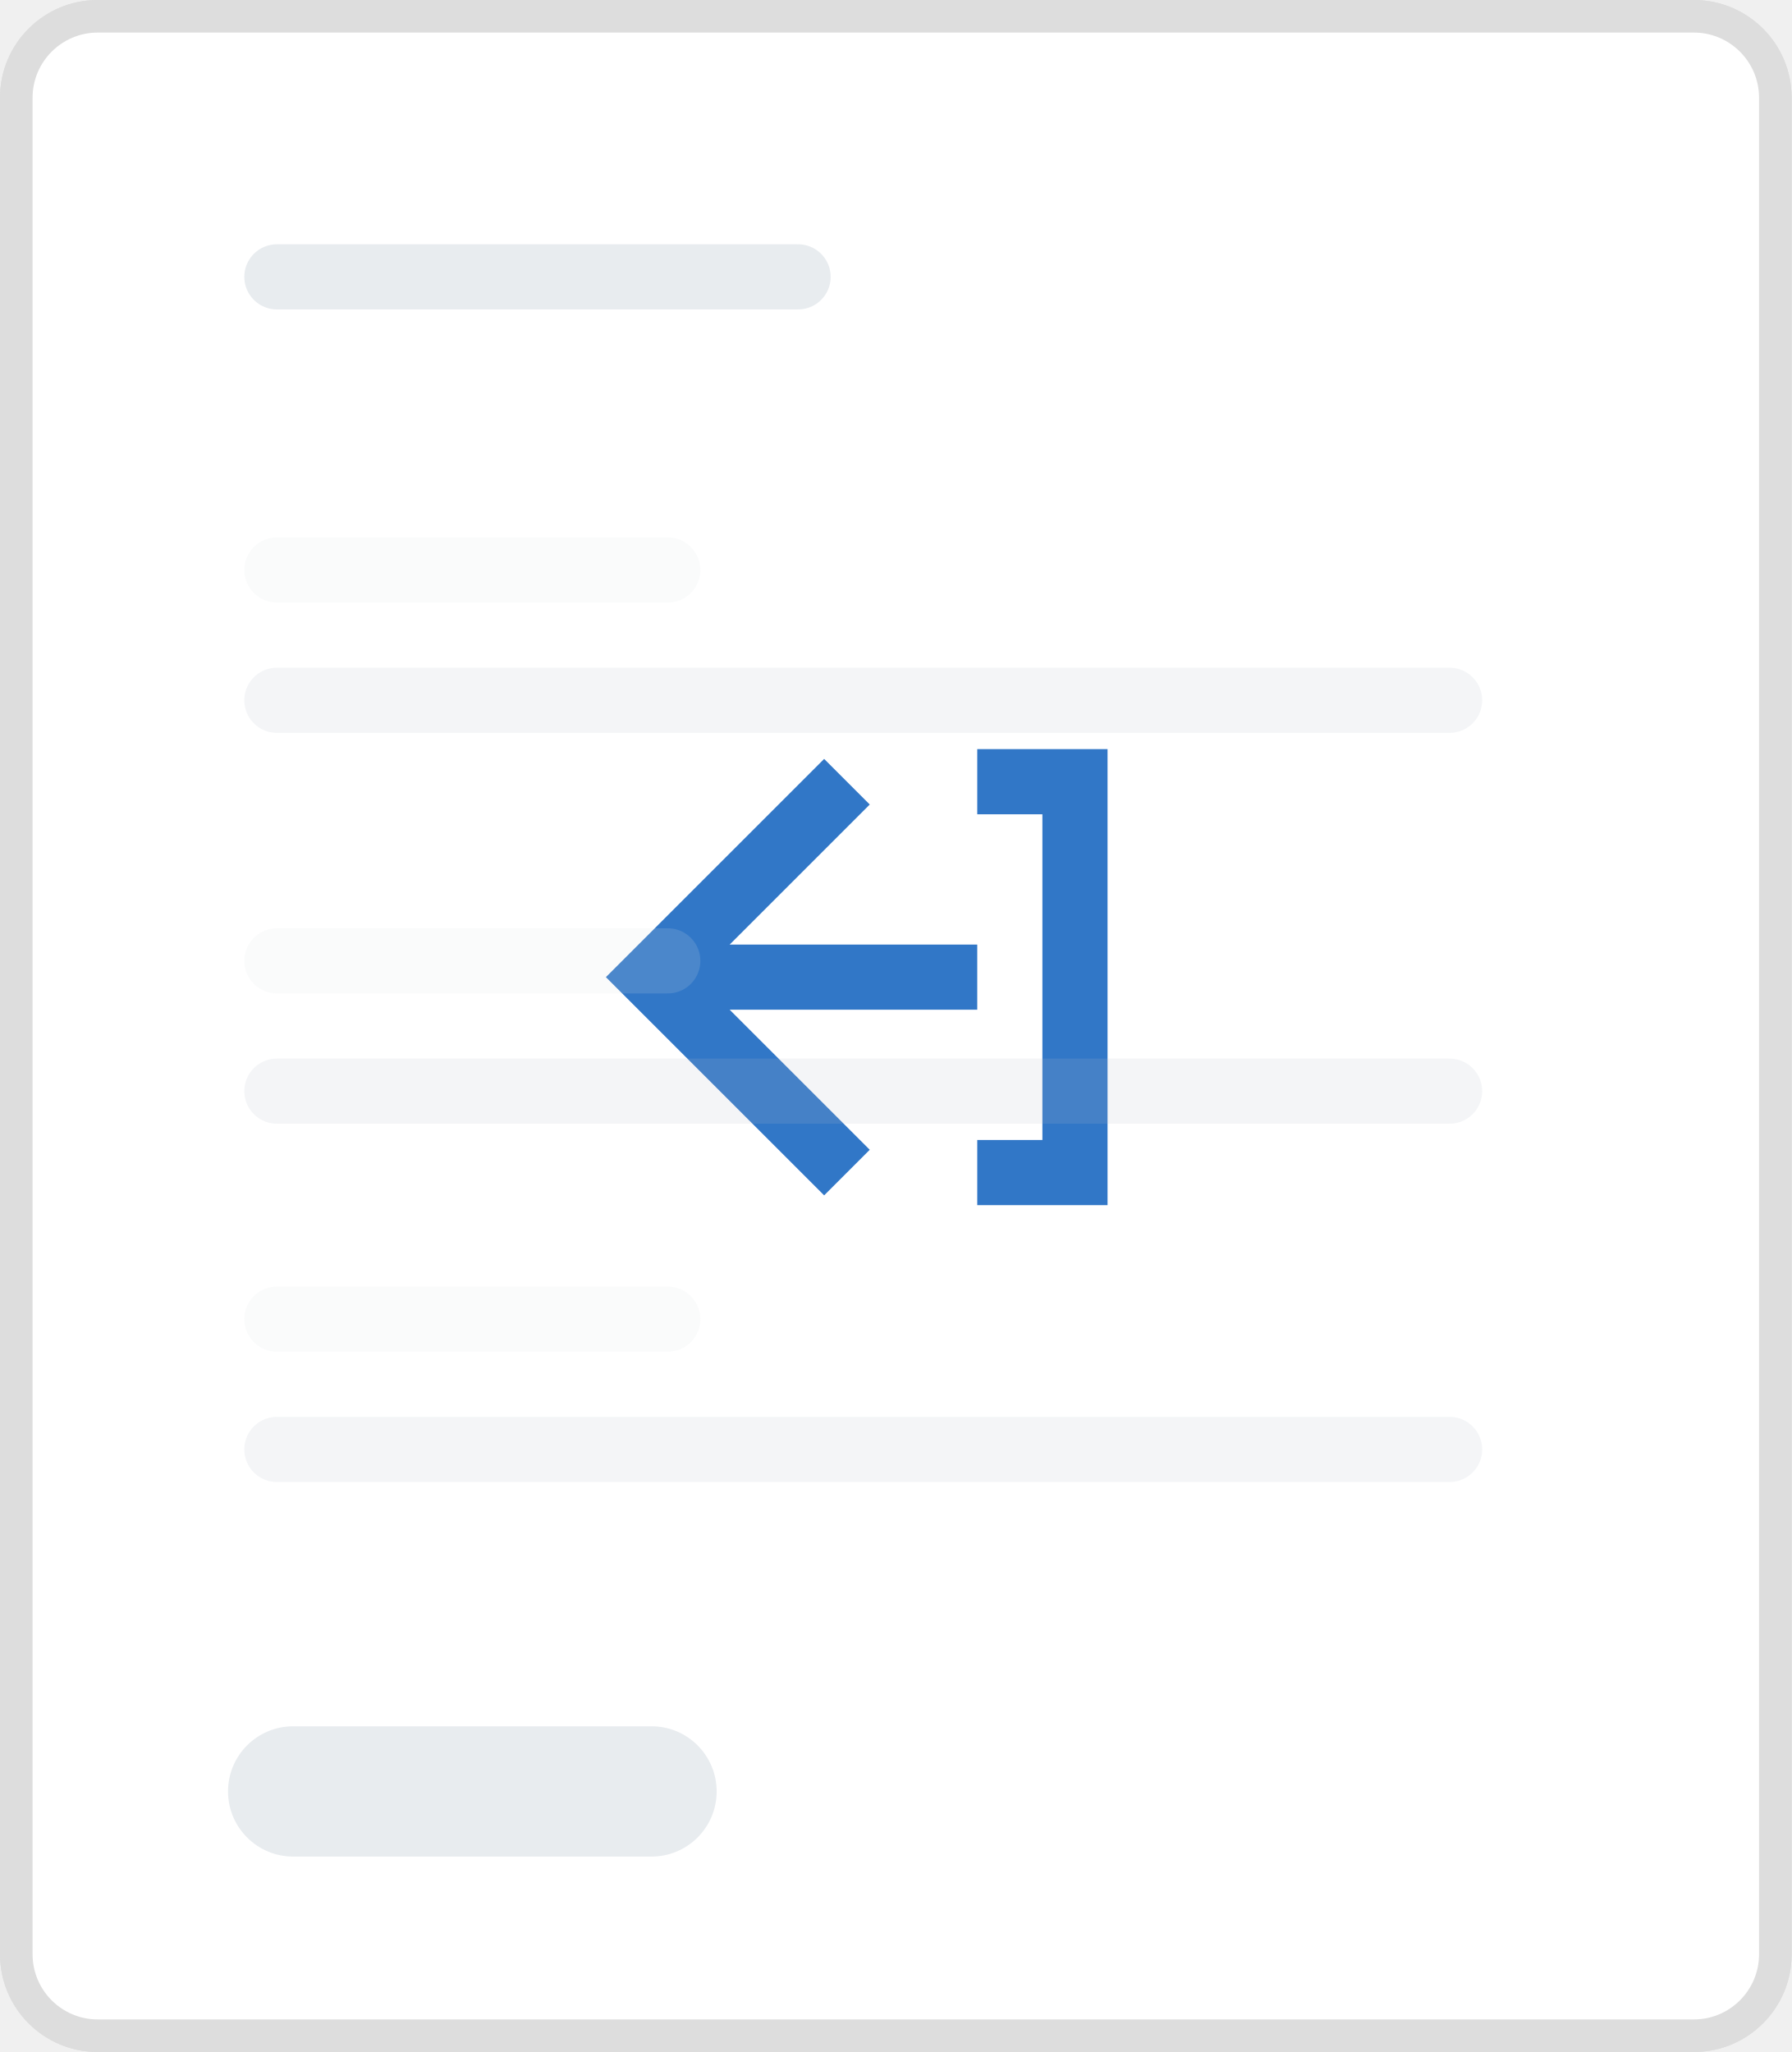
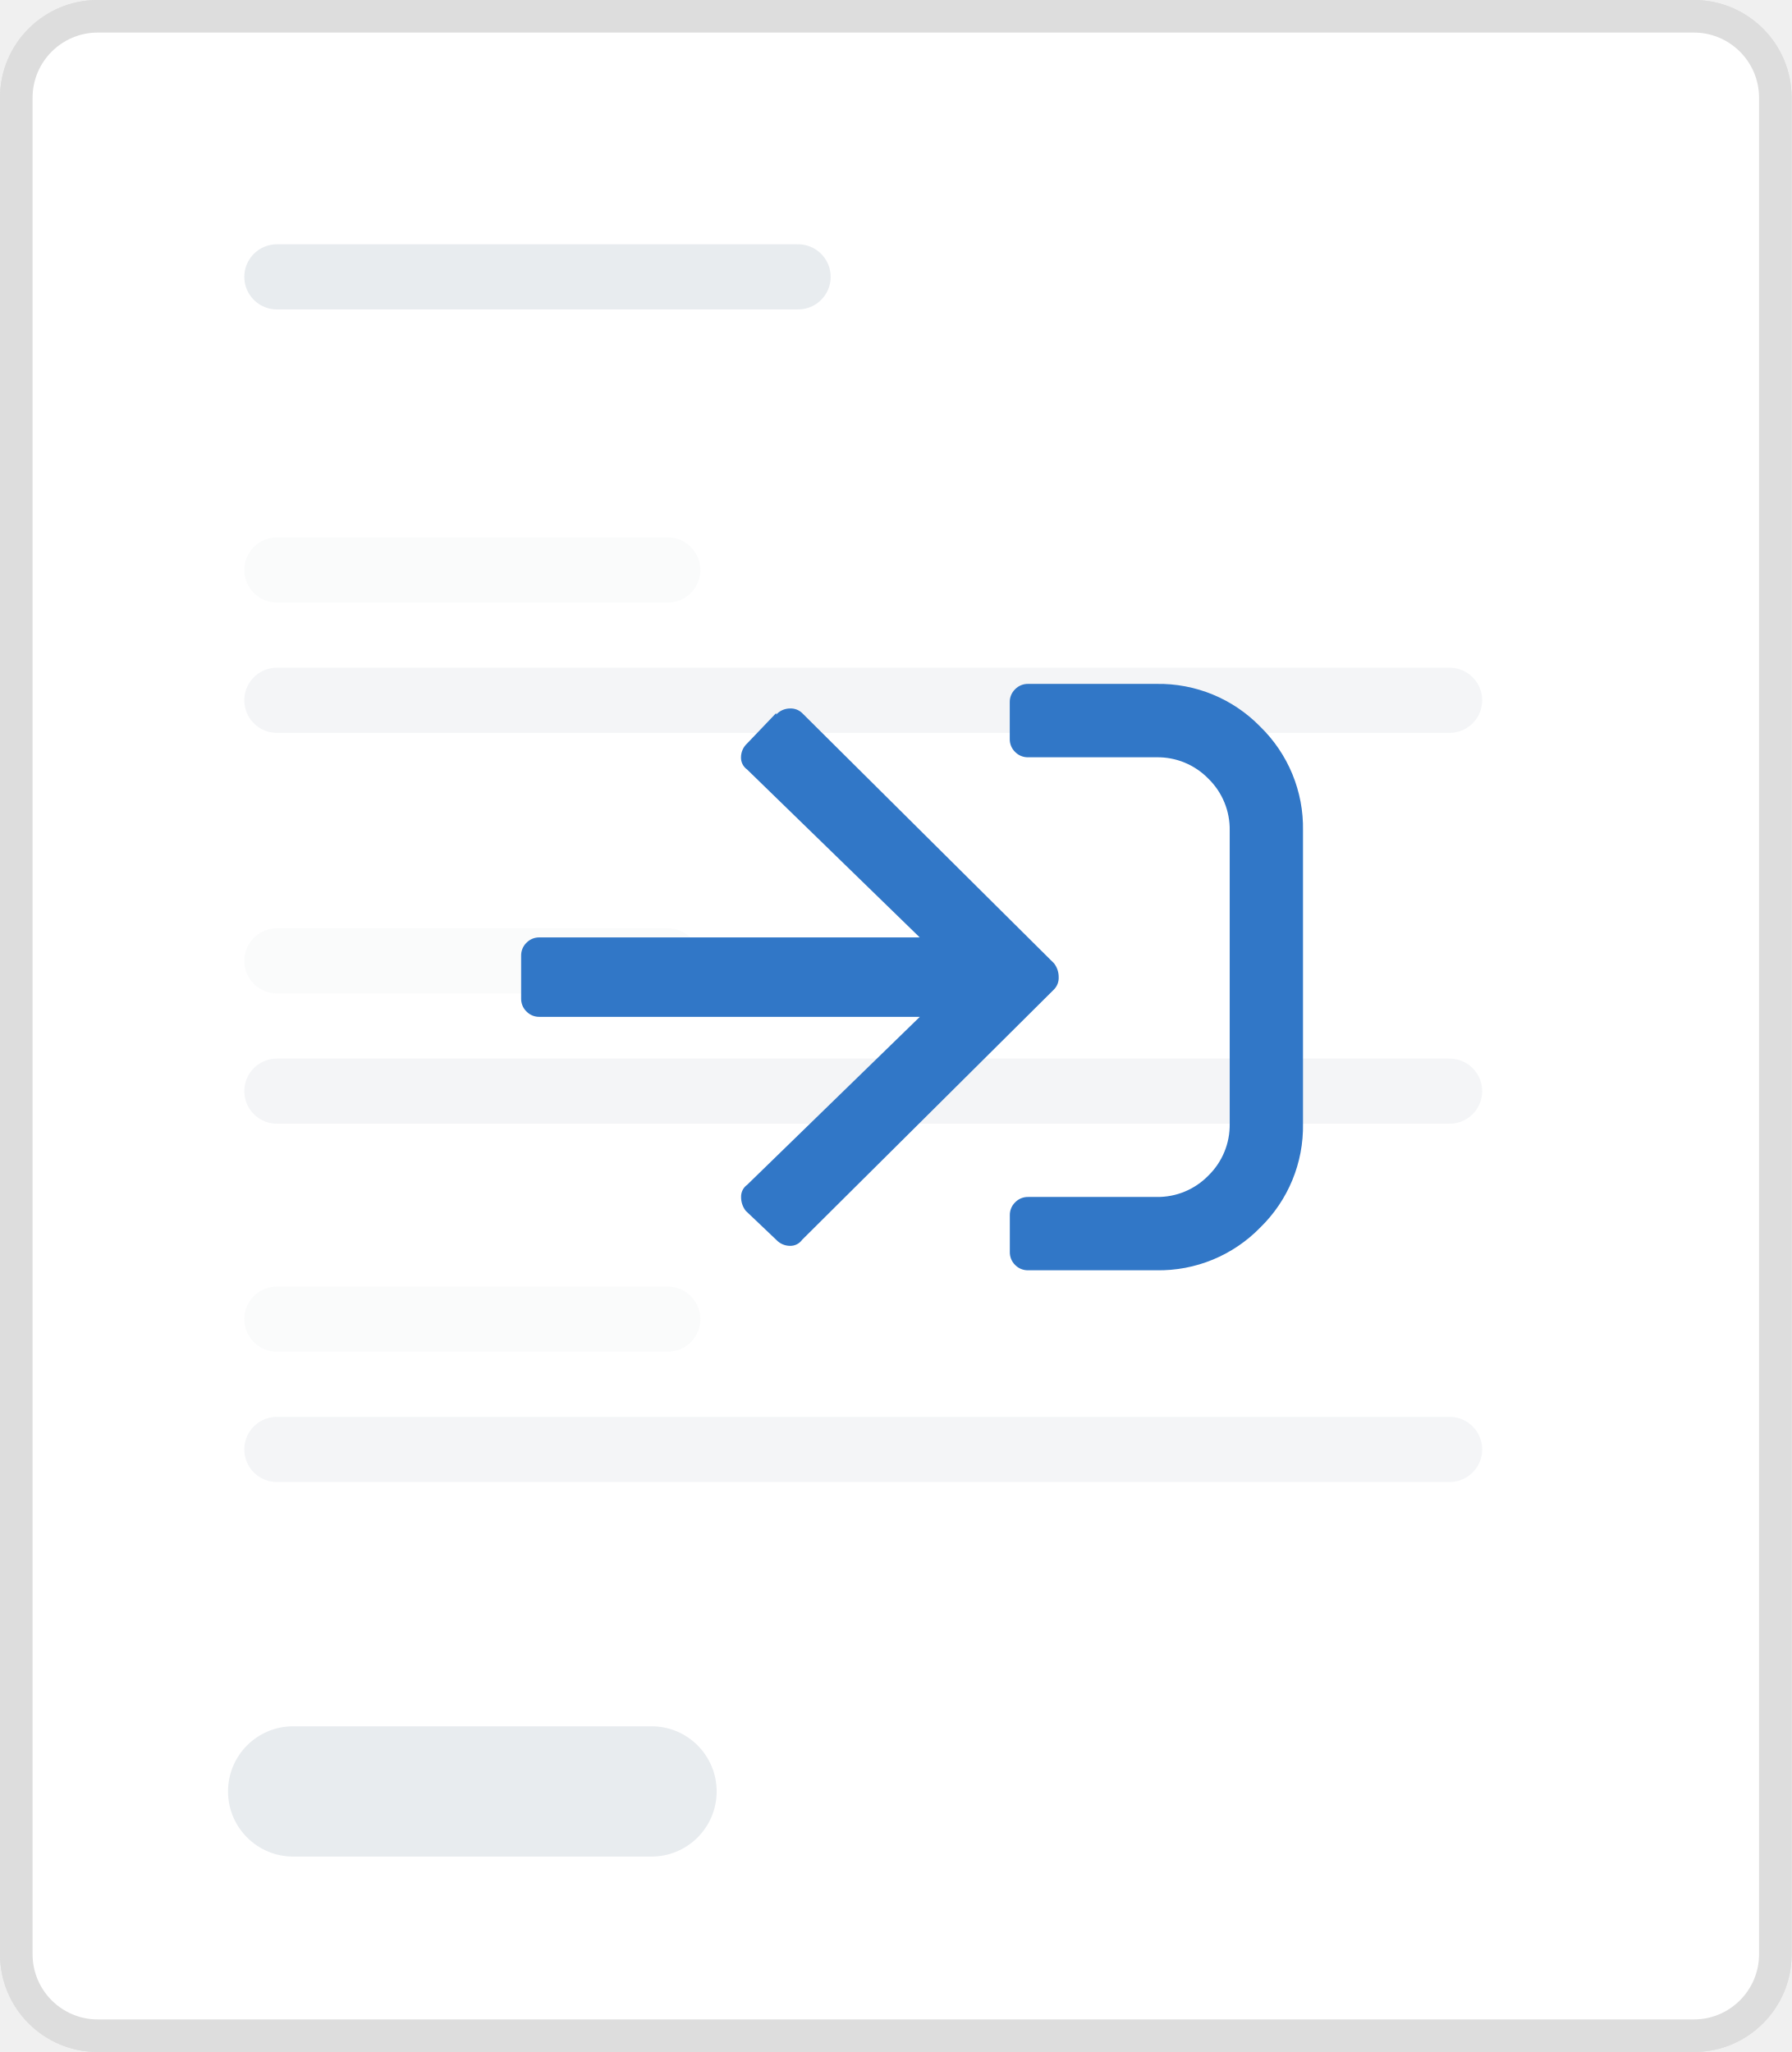
<svg xmlns="http://www.w3.org/2000/svg" width="55" height="63" viewBox="0 0 55 63">
  <defs>
    <style>
      .cls-1 {
        fill: #fff;
      }

      .cls-2, .cls-3, .cls-4 {
        fill: none;
        stroke-linecap: round;
        stroke-width: 2px;
      }

      .cls-2 {
        stroke: #dfe4e7;
      }

      .cls-2, .cls-3, .cls-4, .cls-6 {
        opacity: 0.151;
      }

      .cls-3 {
        stroke: #657d95;
      }

      .cls-4 {
        stroke: #b2bdca;
      }

      .cls-5 {
        fill: #3177c7;
      }

      .cls-6 {
        fill: #657d95;
      }

      .cls-7, .cls-8 {
        stroke: none;
      }

      .cls-8 {
        fill: #ddd;
      }
    </style>
  </defs>
-   <g id="Group_1113" data-name="Group 1113" transform="translate(13112 22401)">
-     <g id="Path_632" data-name="Path 632" class="cls-1" transform="translate(-13112 -22401)">
+   <g id="Group_1113" data-name="Group 1113" transform="translate(13112 22372)">
+     <g id="Path_633" data-name="Path 633" class="cls-1" transform="translate(-13112 -22372)">
      <path class="cls-7" d="M 52 62.5 L 3 62.5 C 1.622 62.5 0.5 61.379 0.5 60 L 0.5 3 C 0.5 1.622 1.622 0.5 3 0.5 L 52 0.5 C 53.379 0.5 54.5 1.622 54.5 3 L 54.5 60 C 54.5 61.379 53.379 62.5 52 62.5 Z" />
      <path class="cls-8" d="M 3 1 C 1.897 1 1 1.897 1 3 L 1 60 C 1 61.103 1.897 62 3 62 L 52 62 C 53.103 62 54 61.103 54 60 L 54 3 C 54 1.897 53.103 1 52 1 L 3 1 M 3 0 L 52 0 C 53.657 0 55 1.343 55 3 L 55 60 C 55 61.657 53.657 63 52 63 L 3 63 C 1.343 63 0 61.657 0 60 L 0 3 C 0 1.343 1.343 0 3 0 Z" />
    </g>
-     <g id="Path_633" data-name="Path 633" class="cls-1" transform="translate(-13112 -22401)">
+     <g id="Path_634" data-name="Path 634" class="cls-1" transform="translate(-13112 -22372)">
      <path class="cls-7" d="M 52 62.5 L 3 62.5 C 1.622 62.5 0.5 61.379 0.5 60 L 0.5 3 C 0.5 1.622 1.622 0.5 3 0.5 L 52 0.5 C 53.379 0.5 54.5 1.622 54.5 3 L 54.5 60 C 54.5 61.379 53.379 62.5 52 62.5 Z" />
      <path class="cls-8" d="M 3 1 C 1.897 1 1 1.897 1 3 L 1 60 C 1 61.103 1.897 62 3 62 L 52 62 C 53.103 62 54 61.103 54 60 L 54 3 C 54 1.897 53.103 1 52 1 L 3 1 M 3 0 L 52 0 C 53.657 0 55 1.343 55 3 L 55 60 C 55 61.657 53.657 63 52 63 L 3 63 C 1.343 63 0 61.657 0 60 L 0 3 C 0 1.343 1.343 0 3 0 Z" />
    </g>
-     <g id="Path_634" data-name="Path 634" class="cls-1" transform="translate(-13095 -22381)" width="24" height="24">
-       <path class="cls-5" d="M13 3v2h2v10h-2v2h4V3h-4zm0 8V9H5.4l4.3-4.3-1.4-1.4L1.6 10l6.7 6.7 1.4-1.4L5.4 11H13z" />
-     </g>
-     <line id="Line_360" data-name="Line 360" class="cls-2" x2="12" transform="translate(-13103.5 -22371.5)" />
-     <line id="Line_362" data-name="Line 362" class="cls-2" x2="12" transform="translate(-13103.5 -22360.5)" />
-     <line id="Line_358" data-name="Line 358" class="cls-2" x2="12" transform="translate(-13103.5 -22383.5)" />
-     <line id="Line_357" data-name="Line 357" class="cls-3" x2="16" transform="translate(-13103.5 -22392.5)" />
-     <line id="Line_359" data-name="Line 359" class="cls-4" x2="36" transform="translate(-13103.5 -22379.5)" />
-     <line id="Line_361" data-name="Line 361" class="cls-4" x2="36" transform="translate(-13103.5 -22367.5)" />
-     <line id="Line_363" data-name="Line 363" class="cls-4" x2="36" transform="translate(-13103.5 -22356.5)" />
-     <rect id="Rectangle_1401" data-name="Rectangle 1401" class="cls-6" width="15" height="4" rx="2" transform="translate(-13105 -22348)" />
+     <line id="Line_360" data-name="Line 360" class="cls-2" x2="12" transform="translate(-13103.5 -22342.5)" />
+     <line id="Line_362" data-name="Line 362" class="cls-2" x2="12" transform="translate(-13103.5 -22331.5)" />
+     <line id="Line_358" data-name="Line 358" class="cls-2" x2="12" transform="translate(-13103.5 -22354.5)" />
+     <line id="Line_357" data-name="Line 357" class="cls-3" x2="16" transform="translate(-13103.5 -22363.5)" />
+     <line id="Line_359" data-name="Line 359" class="cls-4" x2="36" transform="translate(-13103.5 -22350.5)" />
+     <line id="Line_361" data-name="Line 361" class="cls-4" x2="36" transform="translate(-13103.5 -22338.5)" />
+     <line id="Line_363" data-name="Line 363" class="cls-4" x2="36" transform="translate(-13103.5 -22327.5)" />
+     <path id="Path_635" data-name="Path 635" class="cls-5" d="M3.562,0a.542.542,0,0,1-.4-.164A.542.542,0,0,1,3-.562V-1.687a.542.542,0,0,1,.164-.4.542.542,0,0,1,.4-.164H7.5a2.17,2.17,0,0,0,1.594-.656A2.17,2.17,0,0,0,9.75-4.5v-9a2.17,2.17,0,0,0-.656-1.594A2.17,2.17,0,0,0,7.5-15.75H3.562a.542.542,0,0,1-.4-.164.542.542,0,0,1-.164-.4v-1.125a.542.542,0,0,1,.164-.4.542.542,0,0,1,.4-.164H7.5a4.34,4.34,0,0,1,3.187,1.312A4.34,4.34,0,0,1,12-13.5v9a4.34,4.34,0,0,1-1.312,3.187A4.34,4.34,0,0,1,7.5,0ZM-4.172-17.109v.047a.583.583,0,0,1,.422-.187.507.507,0,0,1,.375.141L4.359-9.422A.686.686,0,0,1,4.5-9a.507.507,0,0,1-.141.375L-3.375-.937A.445.445,0,0,1-3.75-.75a.583.583,0,0,1-.422-.187l-.937-.891A.686.686,0,0,1-5.25-2.25a.445.445,0,0,1,.187-.375l5.3-5.156H-11.438a.542.542,0,0,1-.4-.164.542.542,0,0,1-.164-.4V-9.656a.542.542,0,0,1,.164-.4.542.542,0,0,1,.4-.164H.234l-5.3-5.156a.445.445,0,0,1-.187-.375.583.583,0,0,1,.187-.422Z" transform="translate(-13084 -22333)" />
+     <rect id="Rectangle_1401" data-name="Rectangle 1401" class="cls-6" width="15" height="4" rx="2" transform="translate(-13105 -22319)" />
  </g>
</svg>
